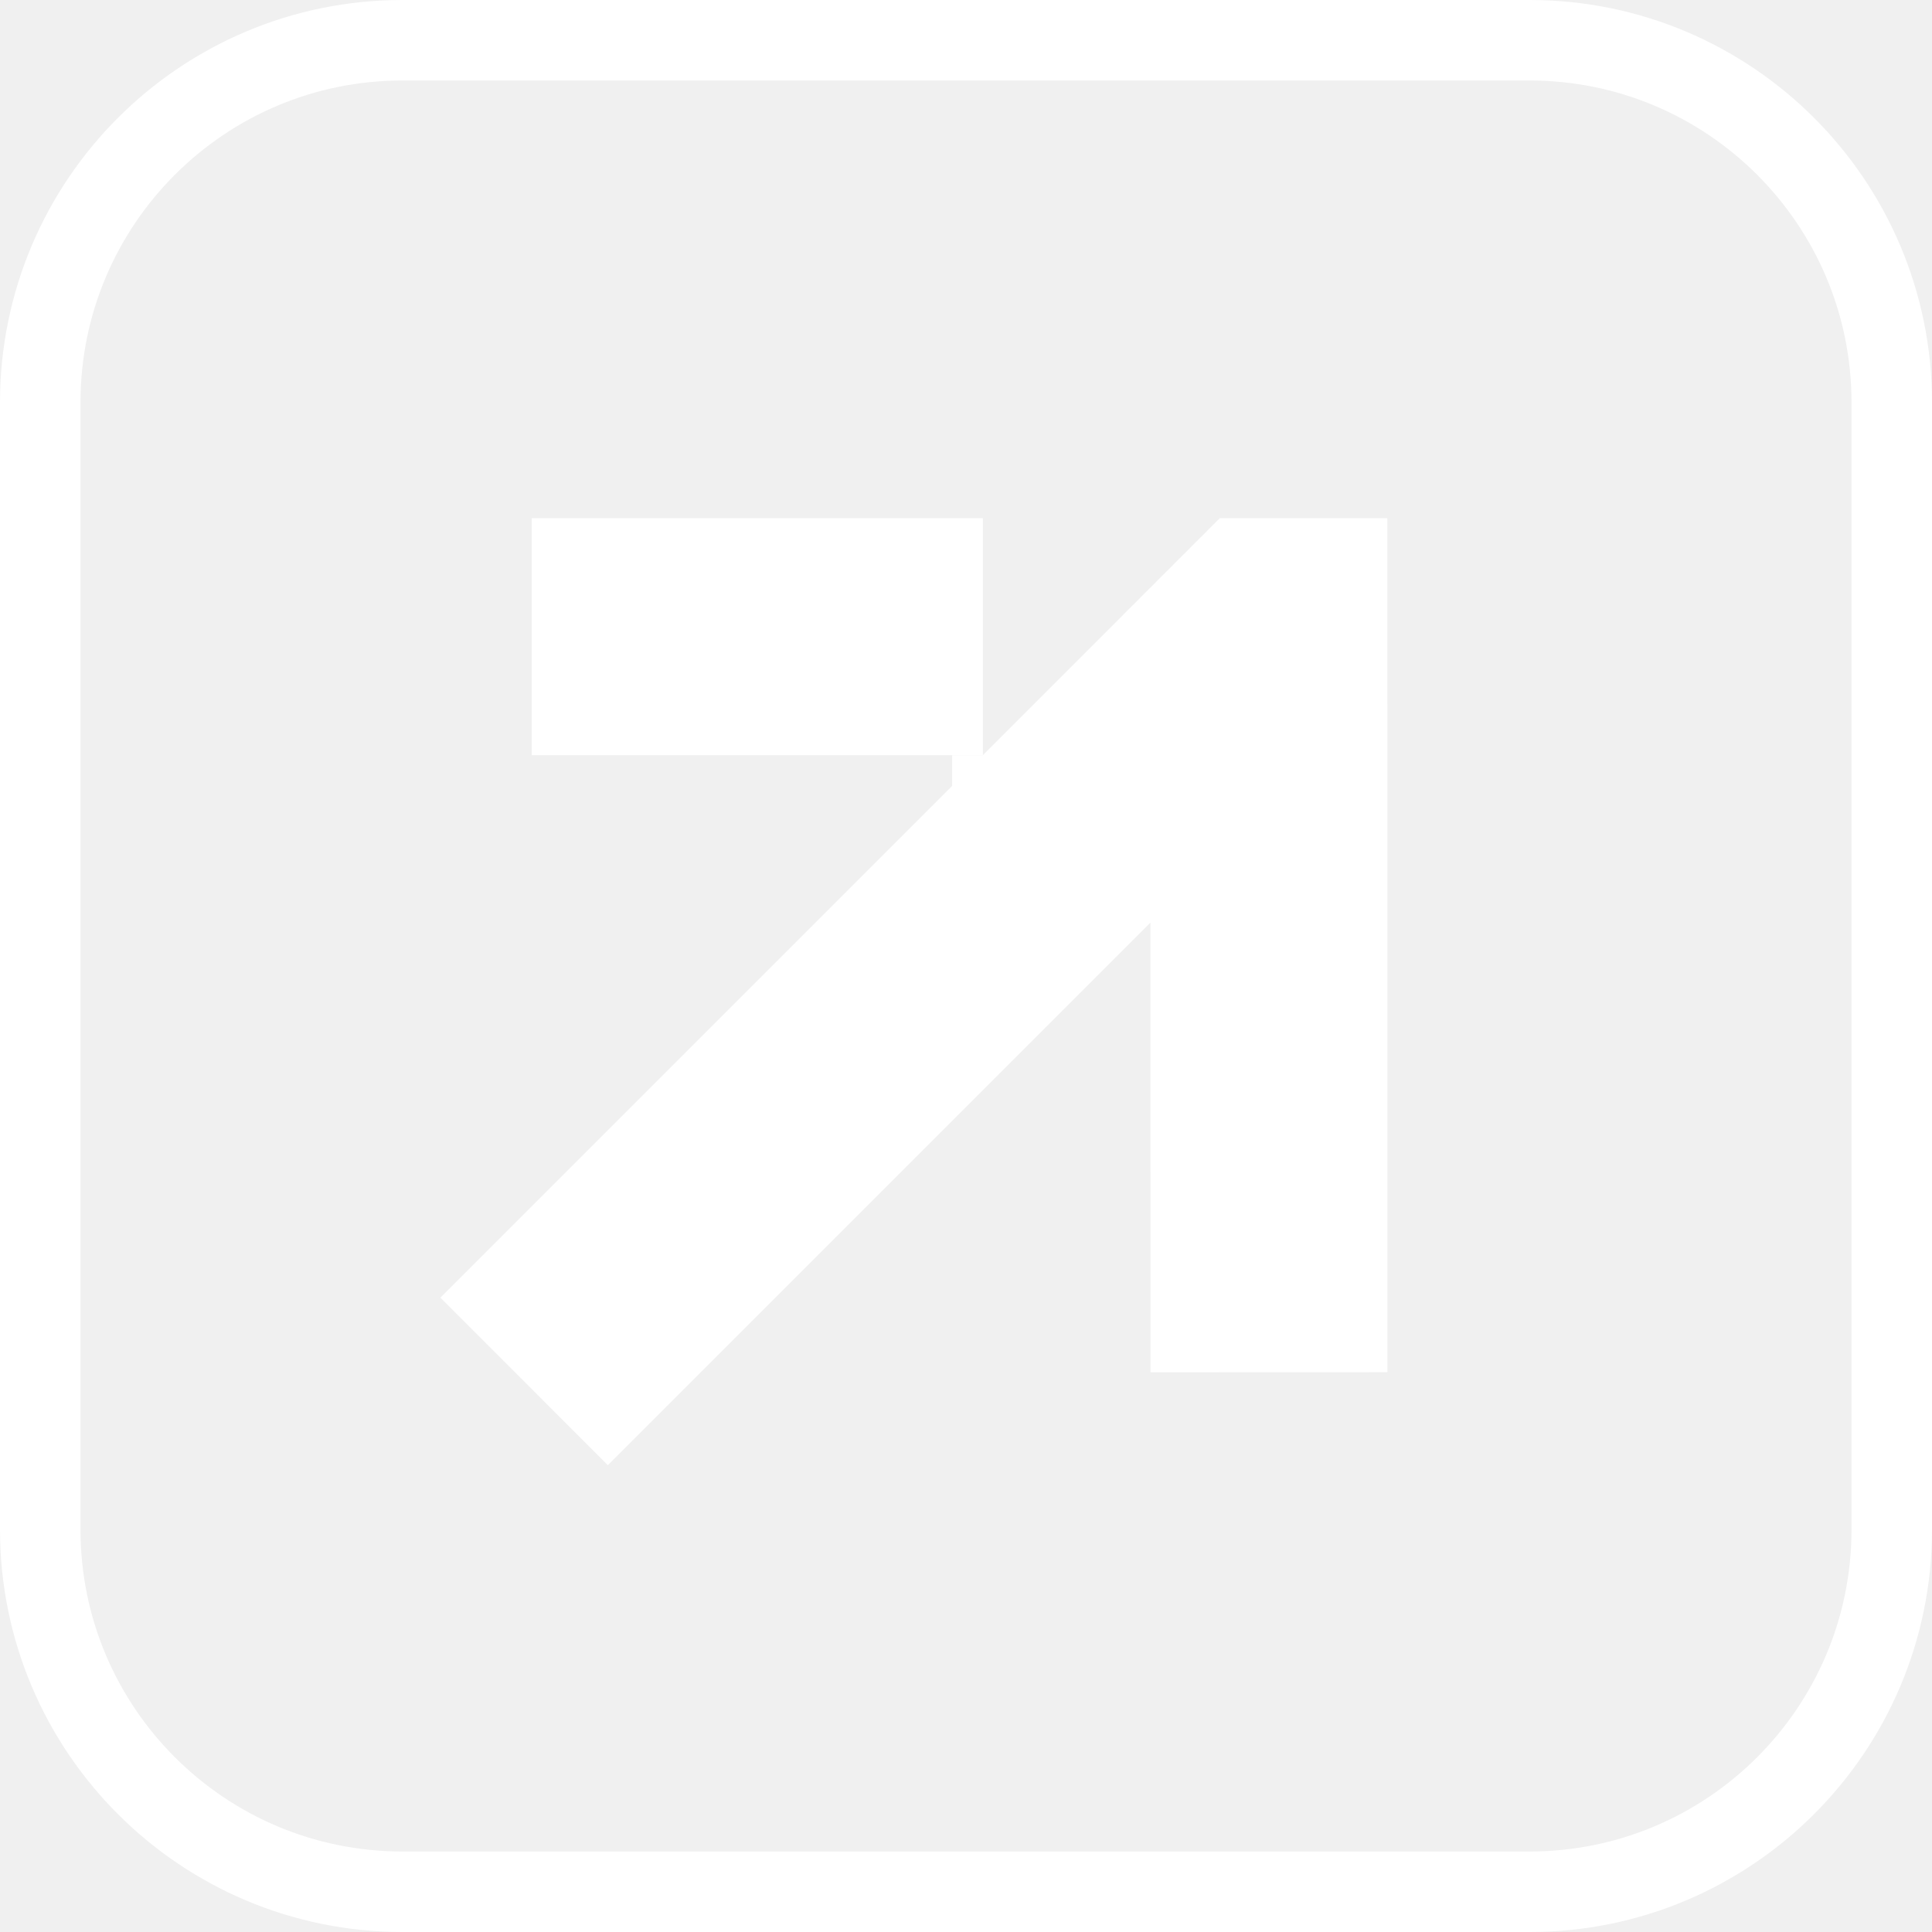
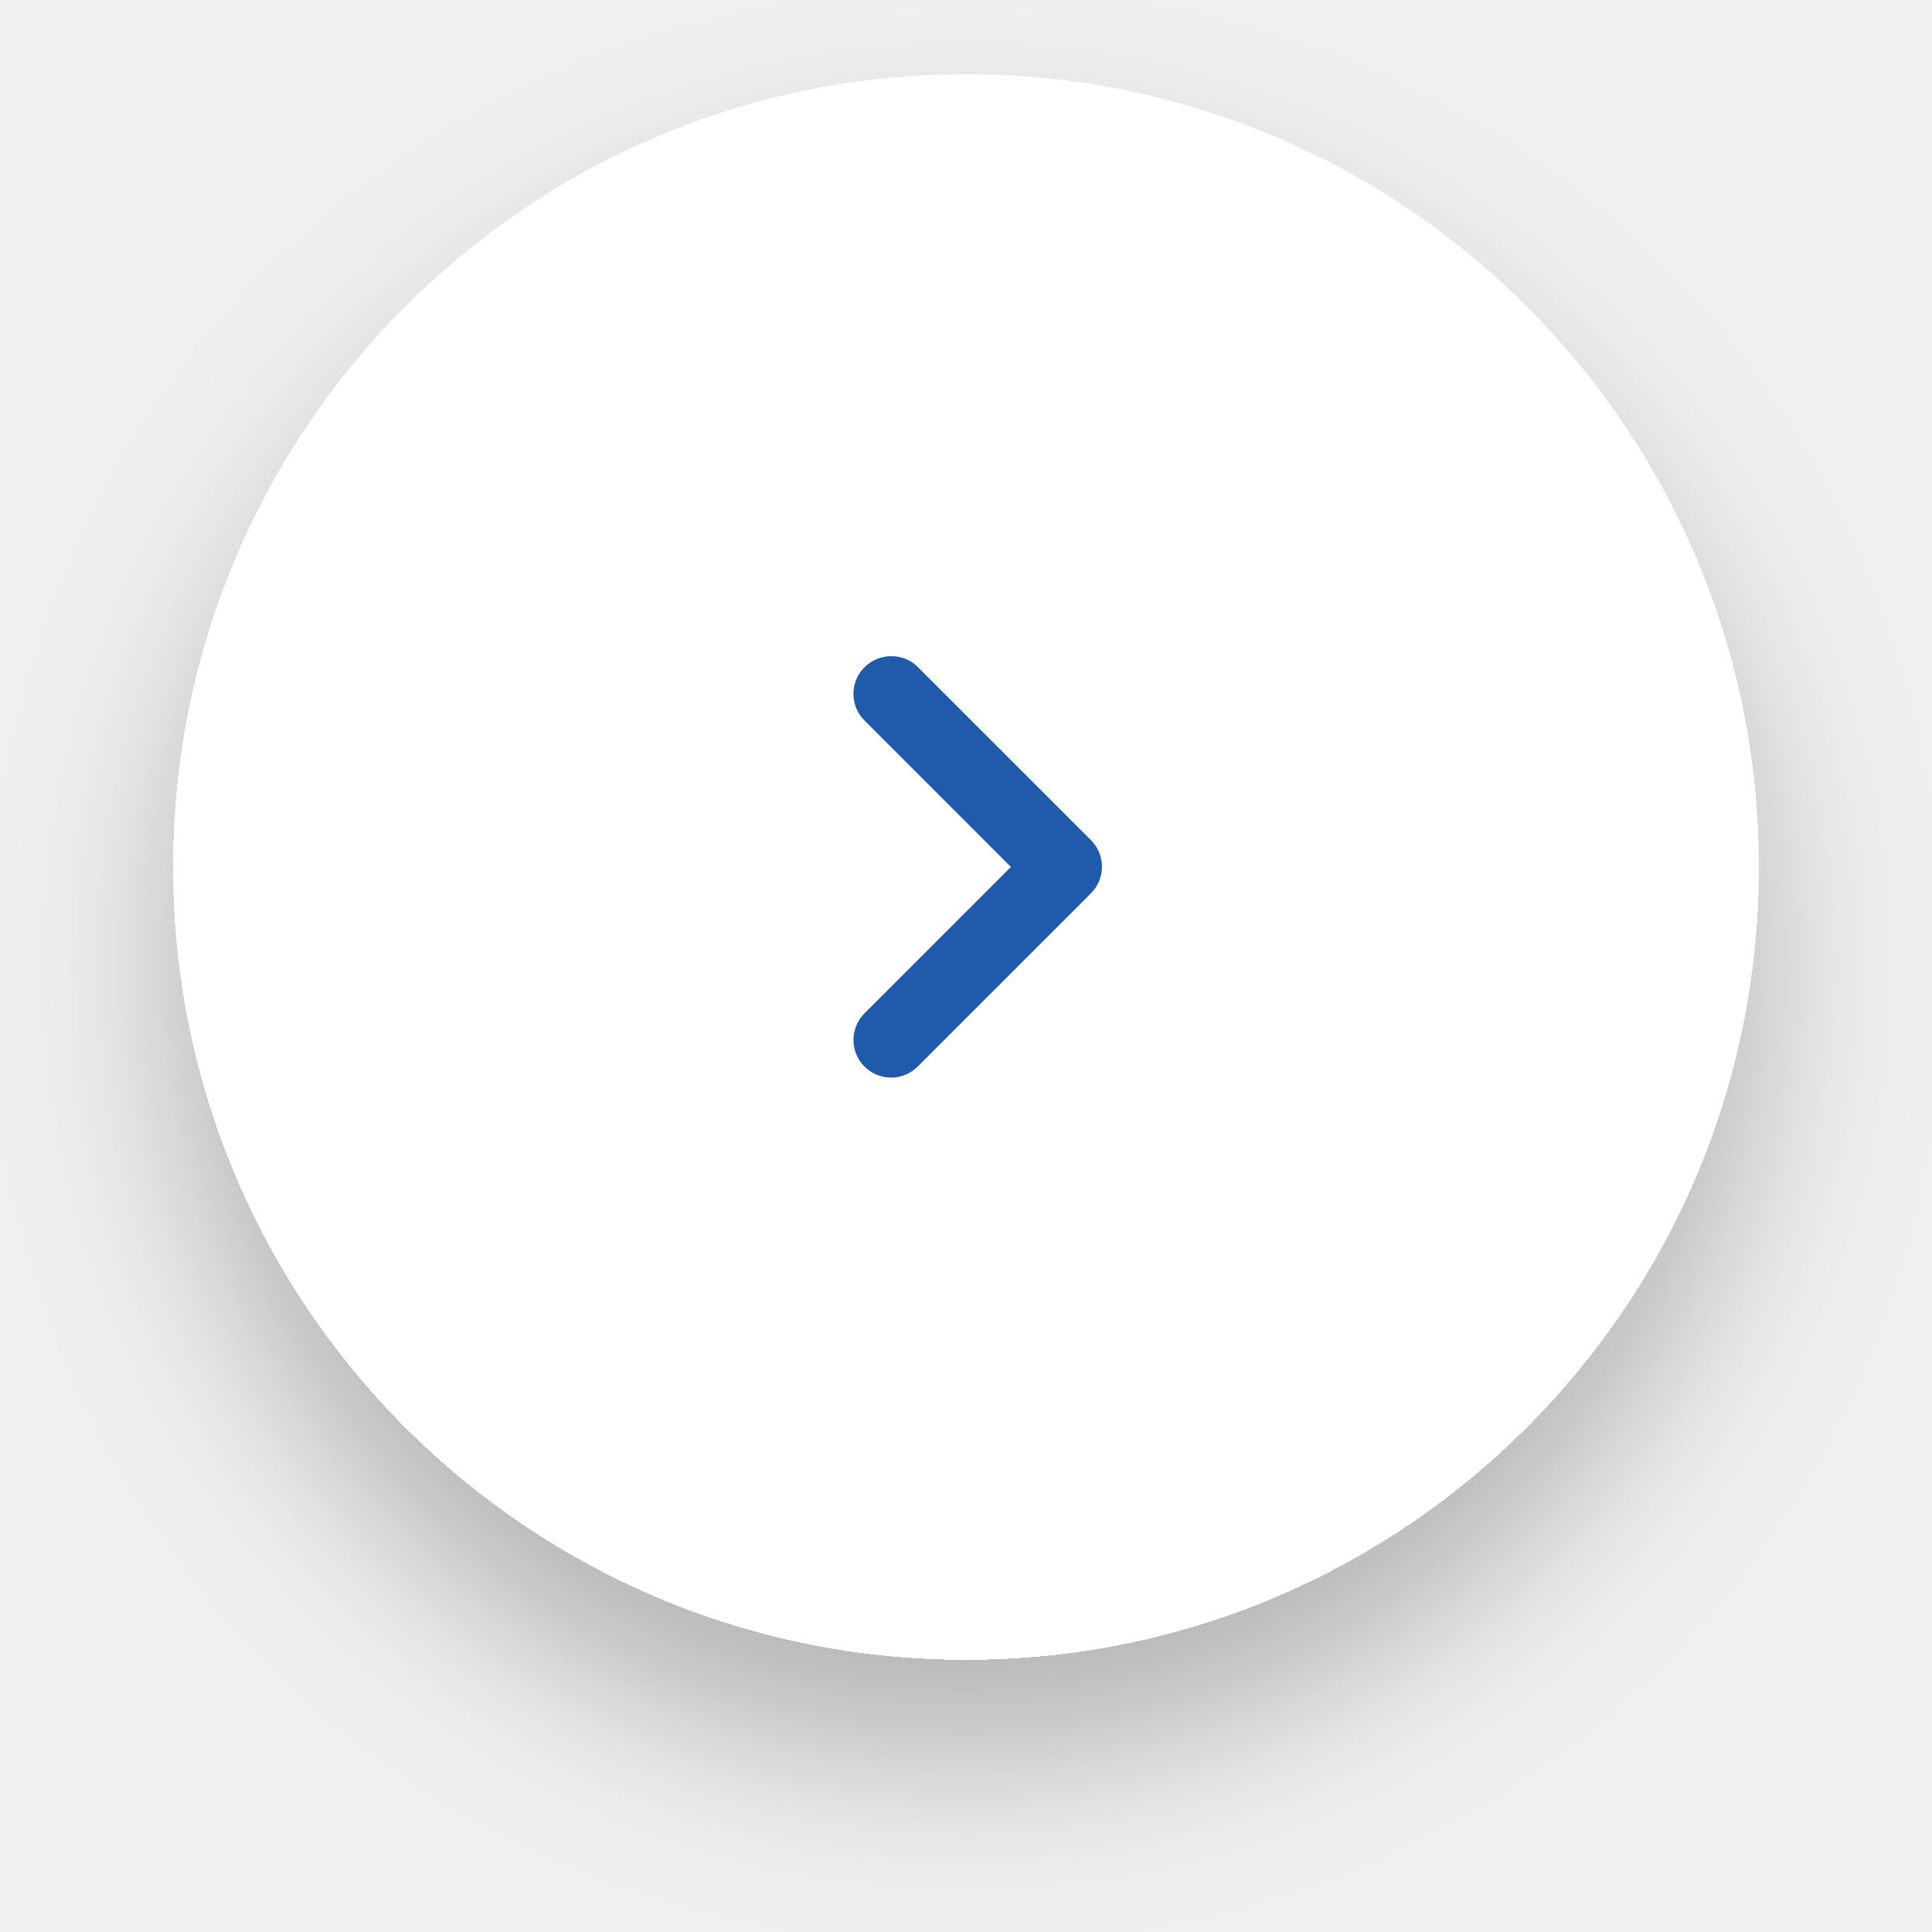
- <svg xmlns="http://www.w3.org/2000/svg" width="24" height="24" viewBox="0 0 24 24" fill="none">
-   <rect x="0.5" y="0.5" width="23" height="23" rx="4.5" stroke="white" />
-   <path d="M6.606 6.437V9.381H12.21V6.437H6.606Z" fill="white" />
-   <path d="M15.153 6.437L12.21 9.381L12.209 9.382L11.828 9.382L11.828 9.763L5.471 16.12L7.551 18.201L14.291 11.461L14.292 17.047L17.235 17.046L17.235 9.381L17.234 8.518L17.234 8.518L17.234 6.439L17.233 6.437L15.153 6.437Z" fill="white" />
+ <svg xmlns="http://www.w3.org/2000/svg" width="78" height="78" viewBox="0 0 78 78" fill="none">
+   <g filter="url(#filter0_d_127_577)">
+     <circle cx="39" cy="35" r="32" fill="white" />
+   </g>
+   <path d="M34.901 26.939C34.759 27.08 34.647 27.247 34.571 27.432C34.494 27.616 34.455 27.814 34.455 28.013C34.455 28.213 34.494 28.41 34.571 28.595C34.647 28.779 34.759 28.946 34.901 29.087L40.813 35L34.901 40.912C34.616 41.197 34.456 41.584 34.456 41.986C34.456 42.389 34.616 42.776 34.901 43.061C35.186 43.346 35.572 43.506 35.975 43.506C36.378 43.506 36.764 43.346 37.049 43.061L44.044 36.066C44.185 35.925 44.297 35.758 44.373 35.574C44.45 35.389 44.489 35.192 44.489 34.992C44.489 34.793 44.45 34.595 44.373 34.411C44.297 34.226 44.185 34.059 44.044 33.918L37.049 26.924C36.47 26.345 35.495 26.345 34.901 26.939Z" fill="#1F5AAB" />
+   <defs>
+     <filter id="filter0_d_127_577" x="0" y="0" width="78" height="78" filterUnits="userSpaceOnUse" color-interpolation-filters="sRGB">
+       <feFlood flood-opacity="0" result="BackgroundImageFix" />
+       <feColorMatrix in="SourceAlpha" type="matrix" values="0 0 0 0 0 0 0 0 0 0 0 0 0 0 0 0 0 0 127 0" result="hardAlpha" />
+       <feOffset dy="4" />
+       <feGaussianBlur stdDeviation="3.5" />
+       <feComposite in2="hardAlpha" operator="out" />
+       <feColorMatrix type="matrix" values="0 0 0 0 0 0 0 0 0 0 0 0 0 0 0 0 0 0 0.25 0" />
+       <feBlend mode="normal" in2="BackgroundImageFix" result="effect1_dropShadow_127_577" />
+       <feBlend mode="normal" in="SourceGraphic" in2="effect1_dropShadow_127_577" result="shape" />
+     </filter>
+   </defs>
</svg>
